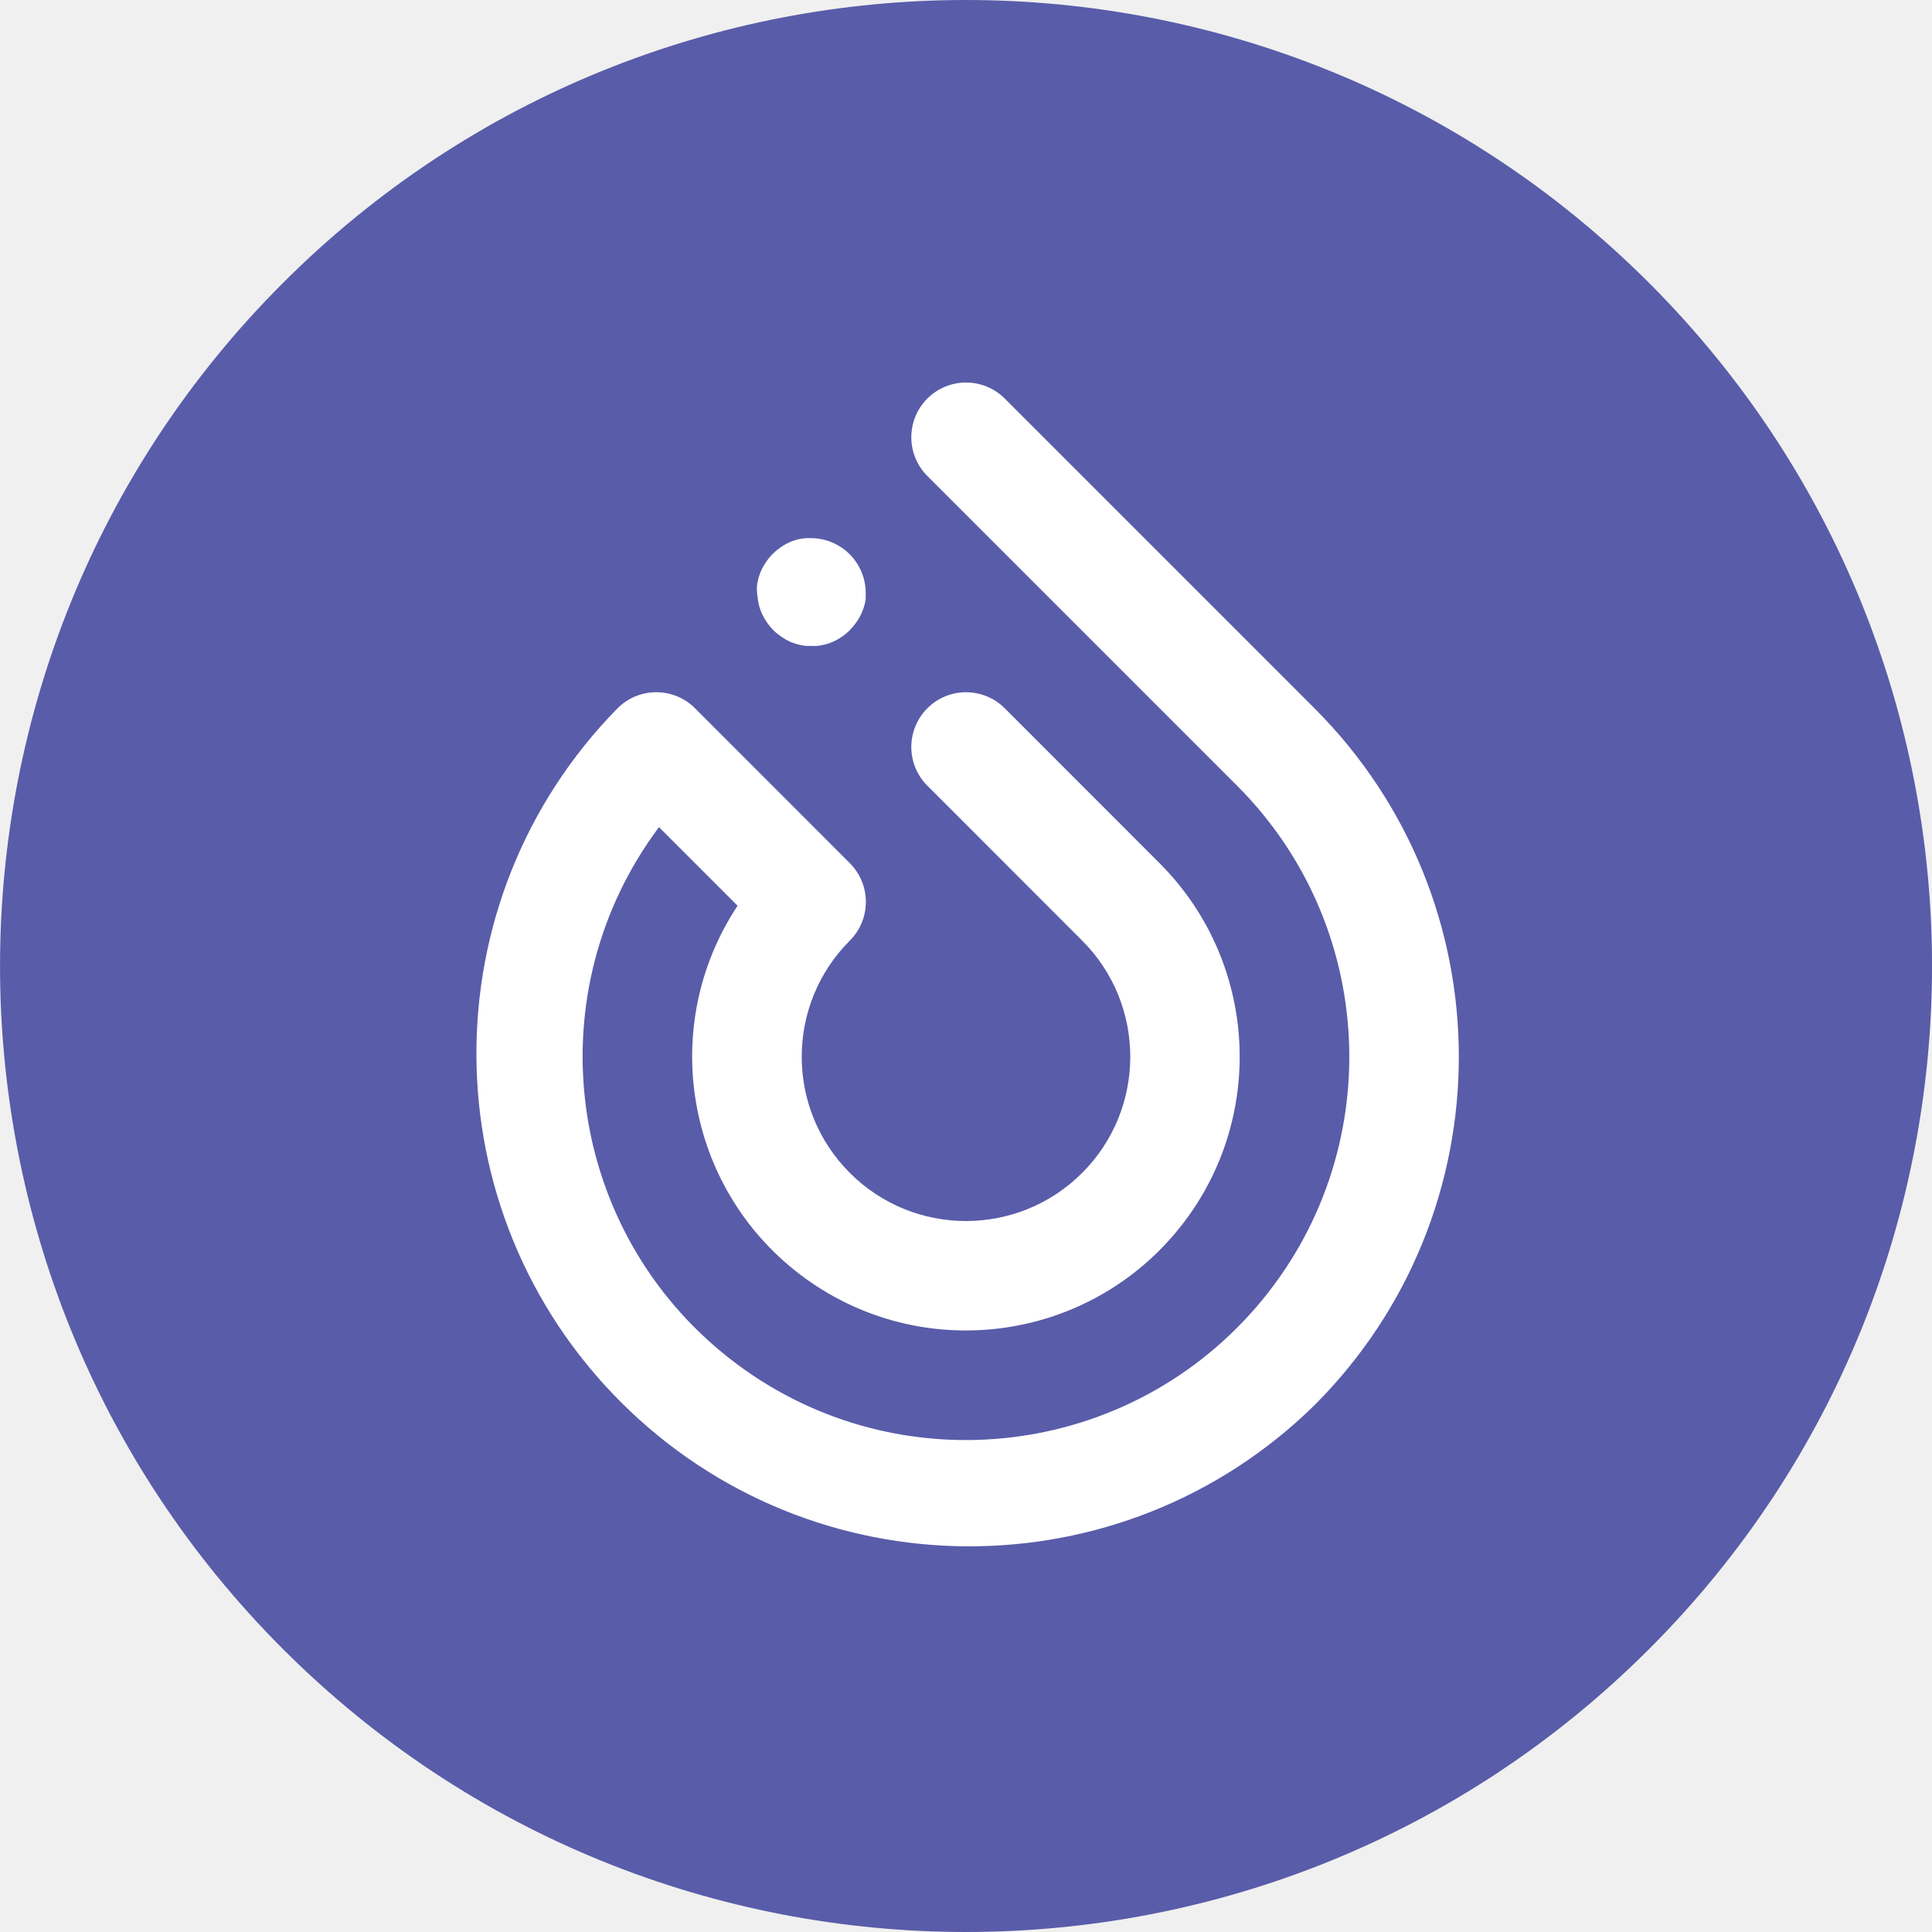
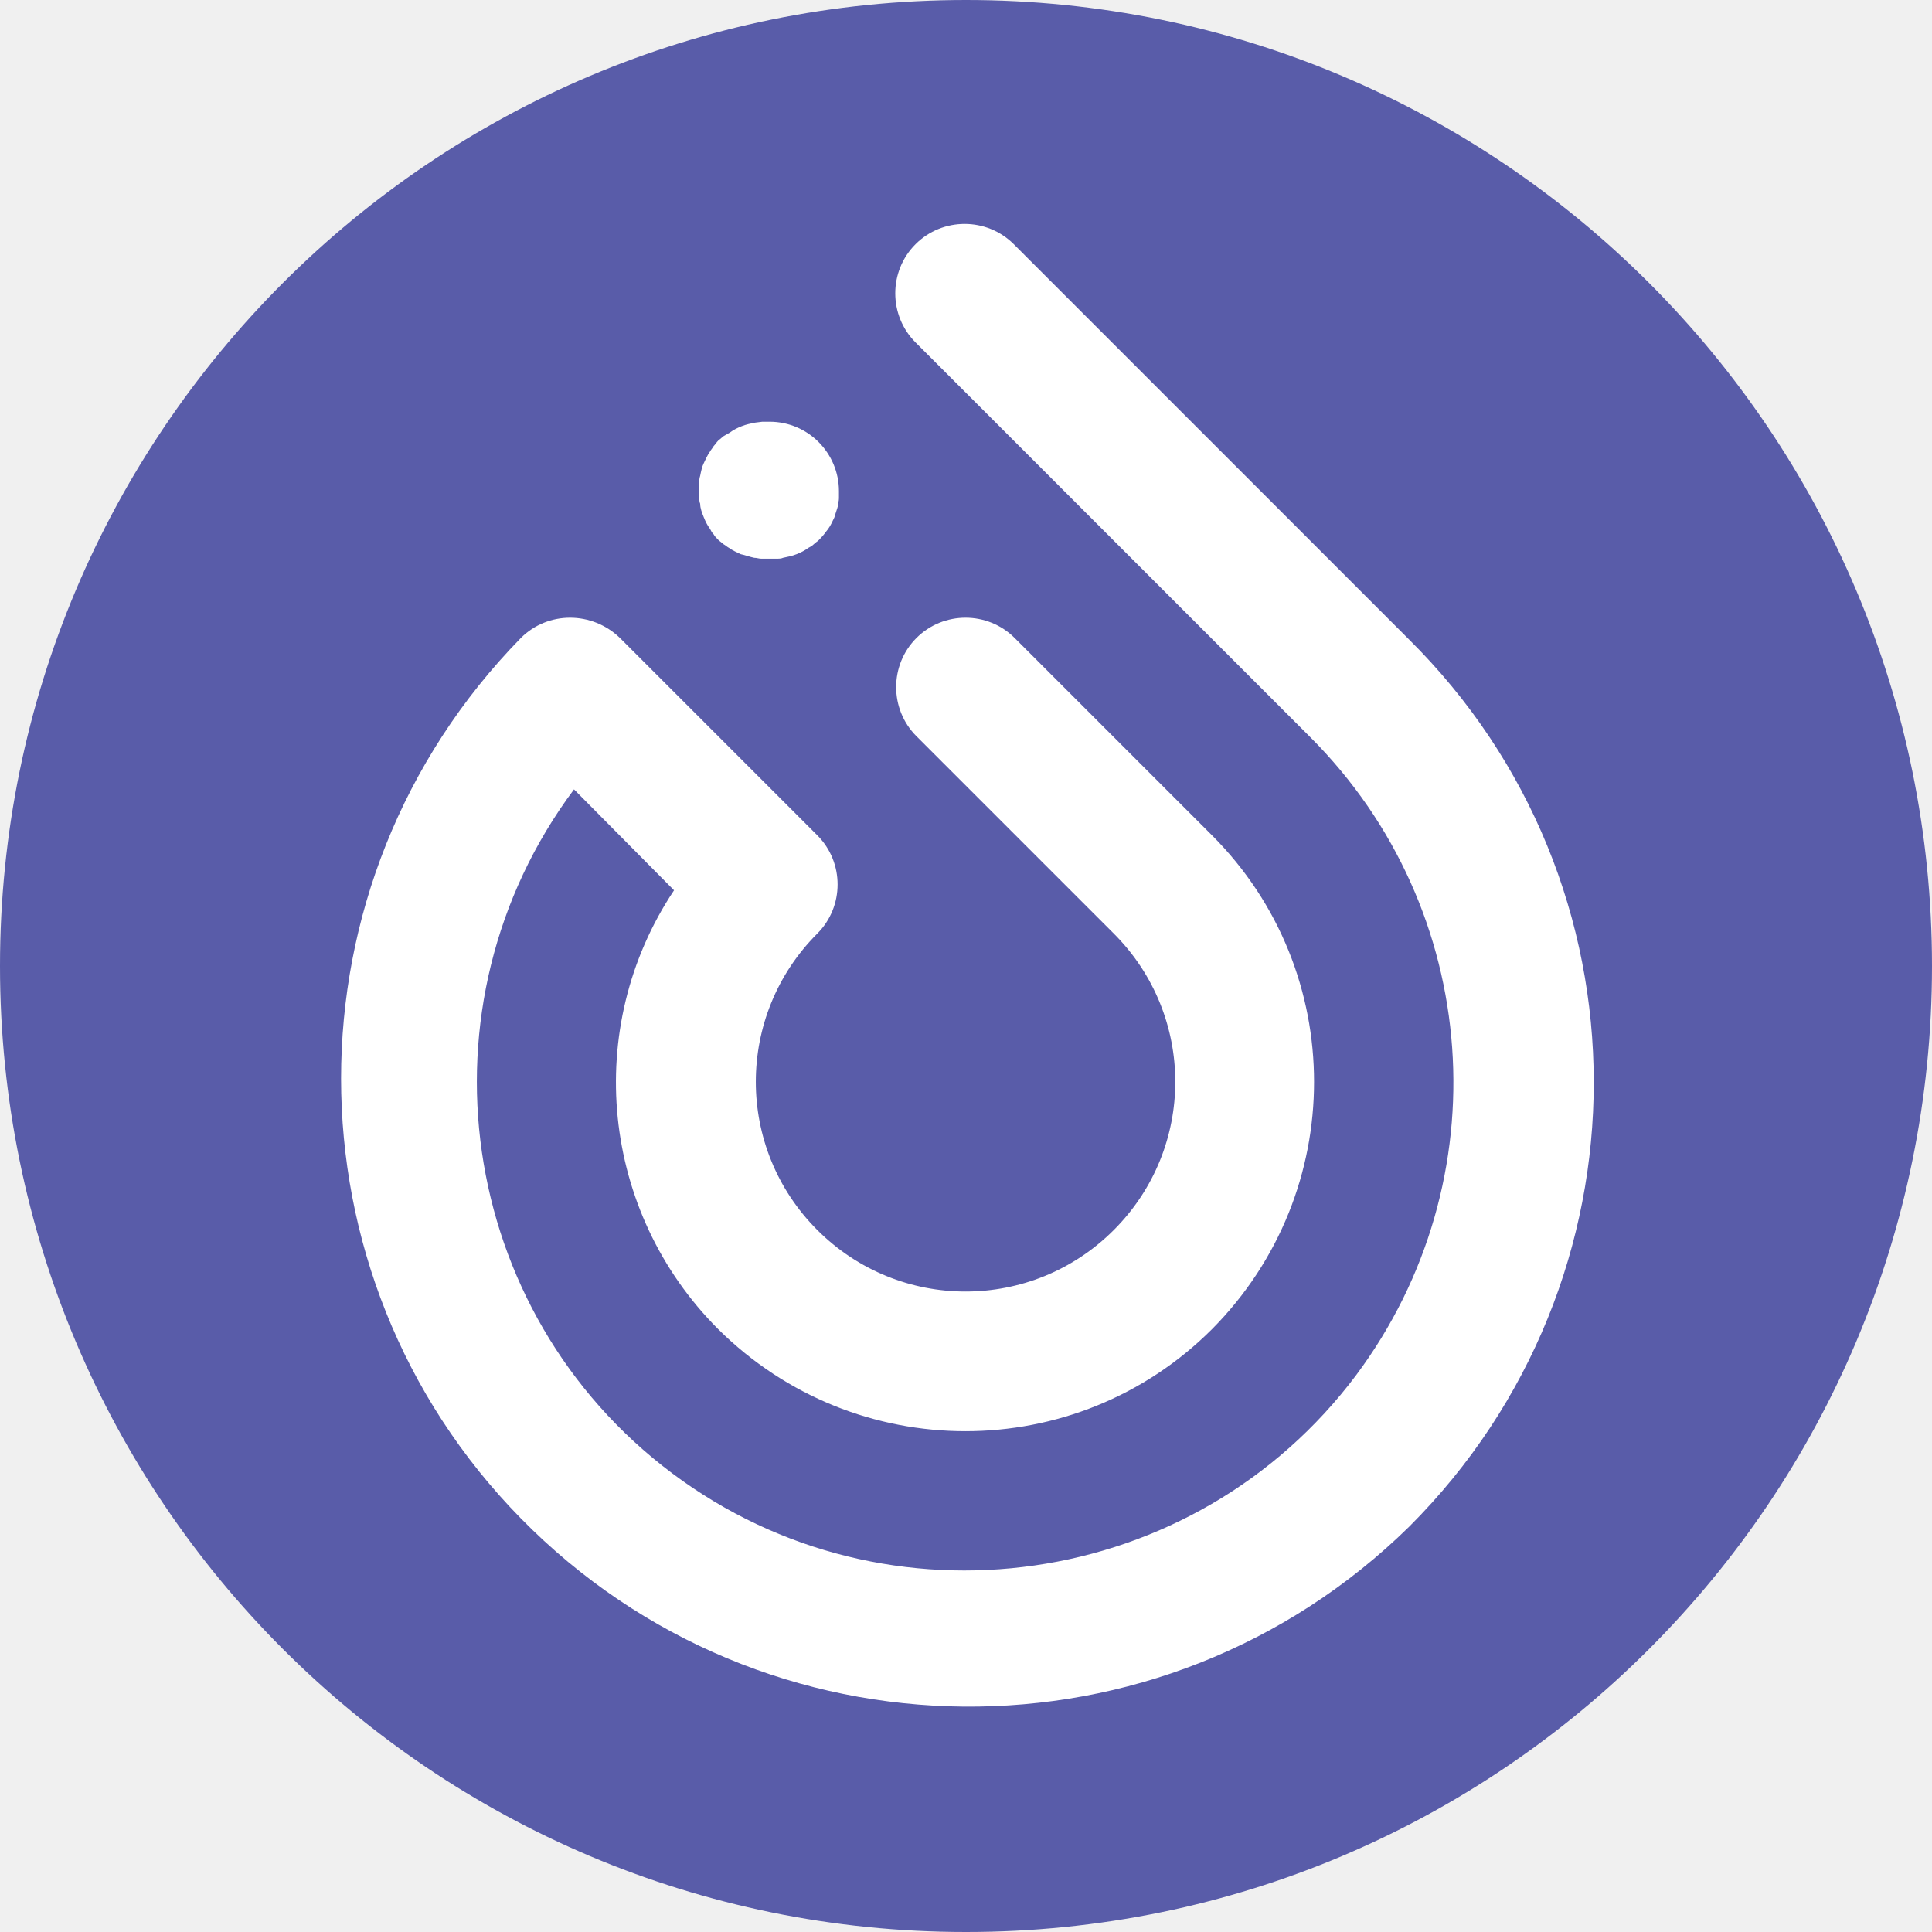
- <svg xmlns="http://www.w3.org/2000/svg" viewBox="0 0 214.4 214.4">
-   <defs>
-     <style>.cls-1{fill:#595ca9;}.cls-2{fill:#fff;}</style>
-   </defs>
-   <g id="Layer_2" data-name="Layer 2">
-     <g id="Ebene_1" data-name="Ebene 1">
-       <circle class="cls-1" cx="107.2" cy="107.2" r="107.2" transform="translate(-44.4 107.2) rotate(-45)" />
-       <path class="cls-2" d="M84,65.12q0-.3.09-.6a5.26,5.26,0,0,1,.35-1.13,5.87,5.87,0,0,1,.56-1,3.91,3.91,0,0,1,.35-.48,4.18,4.18,0,0,1,.4-.44l.44-.41.48-.35a5.87,5.87,0,0,1,1-.56,6.53,6.53,0,0,1,1.14-.35l.59-.08c.2,0,.4,0,.6,0a6.09,6.09,0,0,1,6.07,6.08q0,.3,0,.6a5.58,5.58,0,0,1-.09.59A6.49,6.49,0,0,1,95.63,68a5.79,5.79,0,0,1-.56,1,7.23,7.23,0,0,1-.76.93c-.14.14-.29.27-.44.4a4.21,4.21,0,0,1-.48.35,6.23,6.23,0,0,1-1,.56,6.53,6.53,0,0,1-1.14.35,5.58,5.58,0,0,1-.59.09,5.83,5.83,0,0,1-.59,0q-.3,0-.6,0a5.58,5.58,0,0,1-.59-.09,6.53,6.53,0,0,1-1.14-.35,5.87,5.87,0,0,1-1-.56c-.16-.11-.32-.22-.48-.35s-.3-.26-.44-.4a4.28,4.28,0,0,1-.4-.45,3.27,3.27,0,0,1-.35-.48,5.79,5.79,0,0,1-.56-1,5.17,5.17,0,0,1-.35-1.14,5.58,5.58,0,0,1-.09-.59A5.92,5.92,0,0,1,84,65.12Z" />
-       <path class="cls-2" d="M145.87,155.94A54.69,54.69,0,0,1,68.53,78.6a6.08,6.08,0,0,1,8.6,0L94.31,95.79a6.08,6.08,0,0,1,0,8.59,18.23,18.23,0,1,0,25.78,0L102.91,87.19a6.07,6.07,0,0,1,8.59-8.59l17.18,17.19a30.38,30.38,0,1,1-46.83,4.72l-8.72-8.72a42.54,42.54,0,1,0,64.15-4.6L102.91,52.82a6.07,6.07,0,0,1,8.59-8.59L145.87,78.6a54.68,54.68,0,0,1,0,77.34Z" />
+ <svg xmlns="http://www.w3.org/2000/svg" version="1.1" id="Layer_1" x="0px" y="0px" viewBox="0 0 214.4 214.4" style="enable-background:new 0 0 214.4 214.4;" xml:space="preserve">
+   <style type="text/css">
+ 	.st0{fill:#595CA9;}
+ 	.st1{fill:#FFFFFF;}
+ </style>
+   <g id="Layer_2_00000106854860969801127460000004183419107472987777_">
+     <g id="Ebene_1">
+       <circle class="st0" cx="107.2" cy="107.2" r="107.2" />
+       <path class="st1" d="M77.6,53.6c0-0.3,0-0.5,0.1-0.8c0.1-0.5,0.2-1,0.4-1.4c0.2-0.4,0.4-0.9,0.7-1.3c0.1-0.2,0.3-0.4,0.4-0.6    c0.2-0.2,0.3-0.4,0.5-0.6l0.6-0.5L81,48c0.4-0.3,0.8-0.5,1.3-0.7c0.5-0.2,1-0.3,1.5-0.4l0.8-0.1c0.3,0,0.5,0,0.8,0    c4.3,0,7.7,3.5,7.7,7.7c0,0.3,0,0.5,0,0.8c0,0.3-0.1,0.5-0.1,0.8c-0.1,0.4-0.3,0.9-0.4,1.3c-0.2,0.4-0.4,0.9-0.7,1.3    c-0.3,0.4-0.6,0.8-1,1.2c-0.2,0.2-0.4,0.3-0.6,0.5c-0.2,0.2-0.4,0.3-0.6,0.4c-0.4,0.3-0.8,0.5-1.3,0.7c-0.5,0.2-1,0.3-1.5,0.4    c-0.2,0.1-0.5,0.1-0.8,0.1c-0.3,0-0.5,0-0.8,0c-0.3,0-0.5,0-0.8,0c-0.3,0-0.5-0.1-0.8-0.1c-0.5-0.1-1-0.3-1.5-0.4    c-0.4-0.2-0.9-0.4-1.3-0.7c-0.2-0.1-0.4-0.3-0.6-0.4c-0.2-0.2-0.4-0.3-0.6-0.5c-0.2-0.2-0.4-0.4-0.5-0.6c-0.2-0.2-0.3-0.4-0.4-0.6    c-0.3-0.4-0.5-0.8-0.7-1.3c-0.2-0.5-0.4-1-0.4-1.5c-0.1-0.2-0.1-0.5-0.1-0.8C77.6,54.6,77.6,54.1,77.6,53.6z" />
+       <path class="st1" d="M156.4,169.4c-27.5,27-71.6,26.6-98.6-0.9c-26.6-27.1-26.6-70.5,0-97.7c3-3,7.9-3,11,0c0,0,0,0,0,0l21.9,21.9    c3,3,3,7.9,0,10.9c-9.1,9.1-9.1,23.8,0,32.9s23.8,9.1,32.9,0s9.1-23.8,0-32.9c0,0,0,0,0,0l-21.9-21.9c-3-3-3-7.9,0-10.9    c3-3,7.9-3,10.9,0l21.9,21.9c15.1,15.1,15.1,39.6,0,54.8c-15.1,15.1-39.6,15.1-54.8,0c-13-13-15.1-33.4-4.9-48.7L63.7,87.6    c-17.9,24-13,58,10.9,75.9s58,13,75.9-10.9c16.1-21.6,14-51.7-5.1-70.8l-43.8-43.8c-3-3-3-7.9,0-10.9c3-3,7.9-3,10.9,0l0,0    l43.8,43.8C183.7,98,183.7,142.1,156.4,169.4C156.4,169.4,156.4,169.4,156.4,169.4z" />
    </g>
  </g>
</svg>
